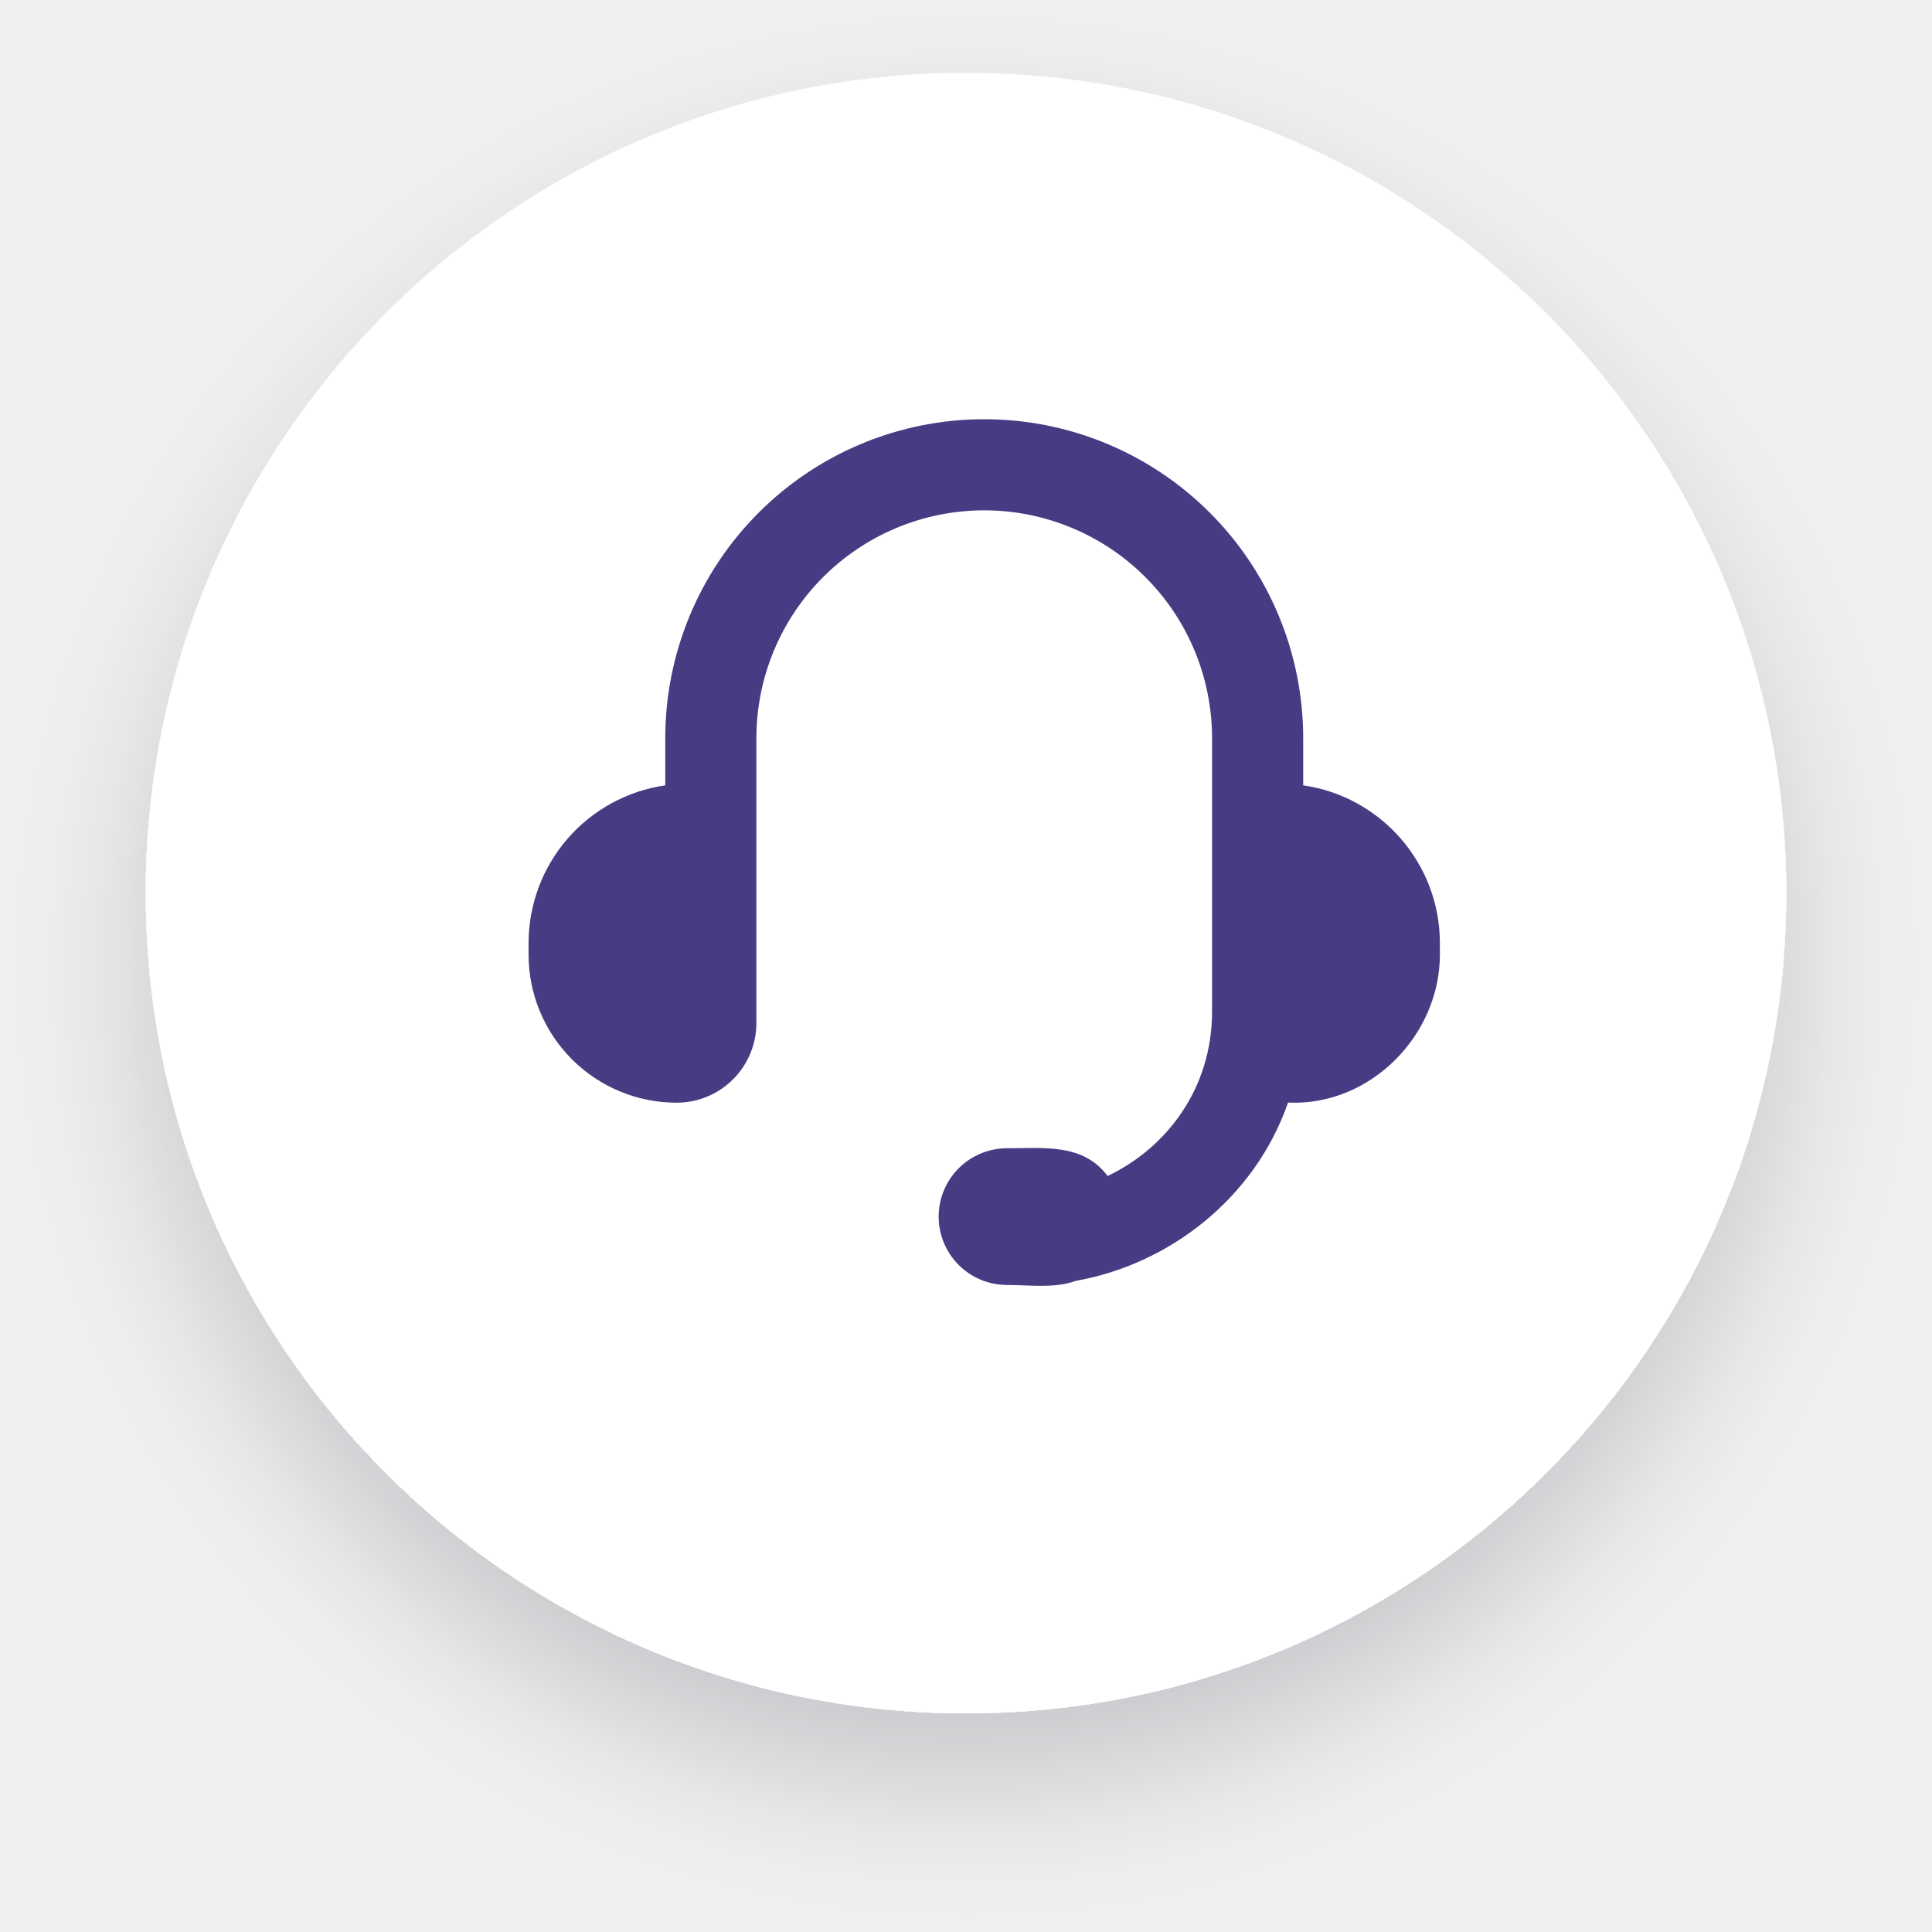
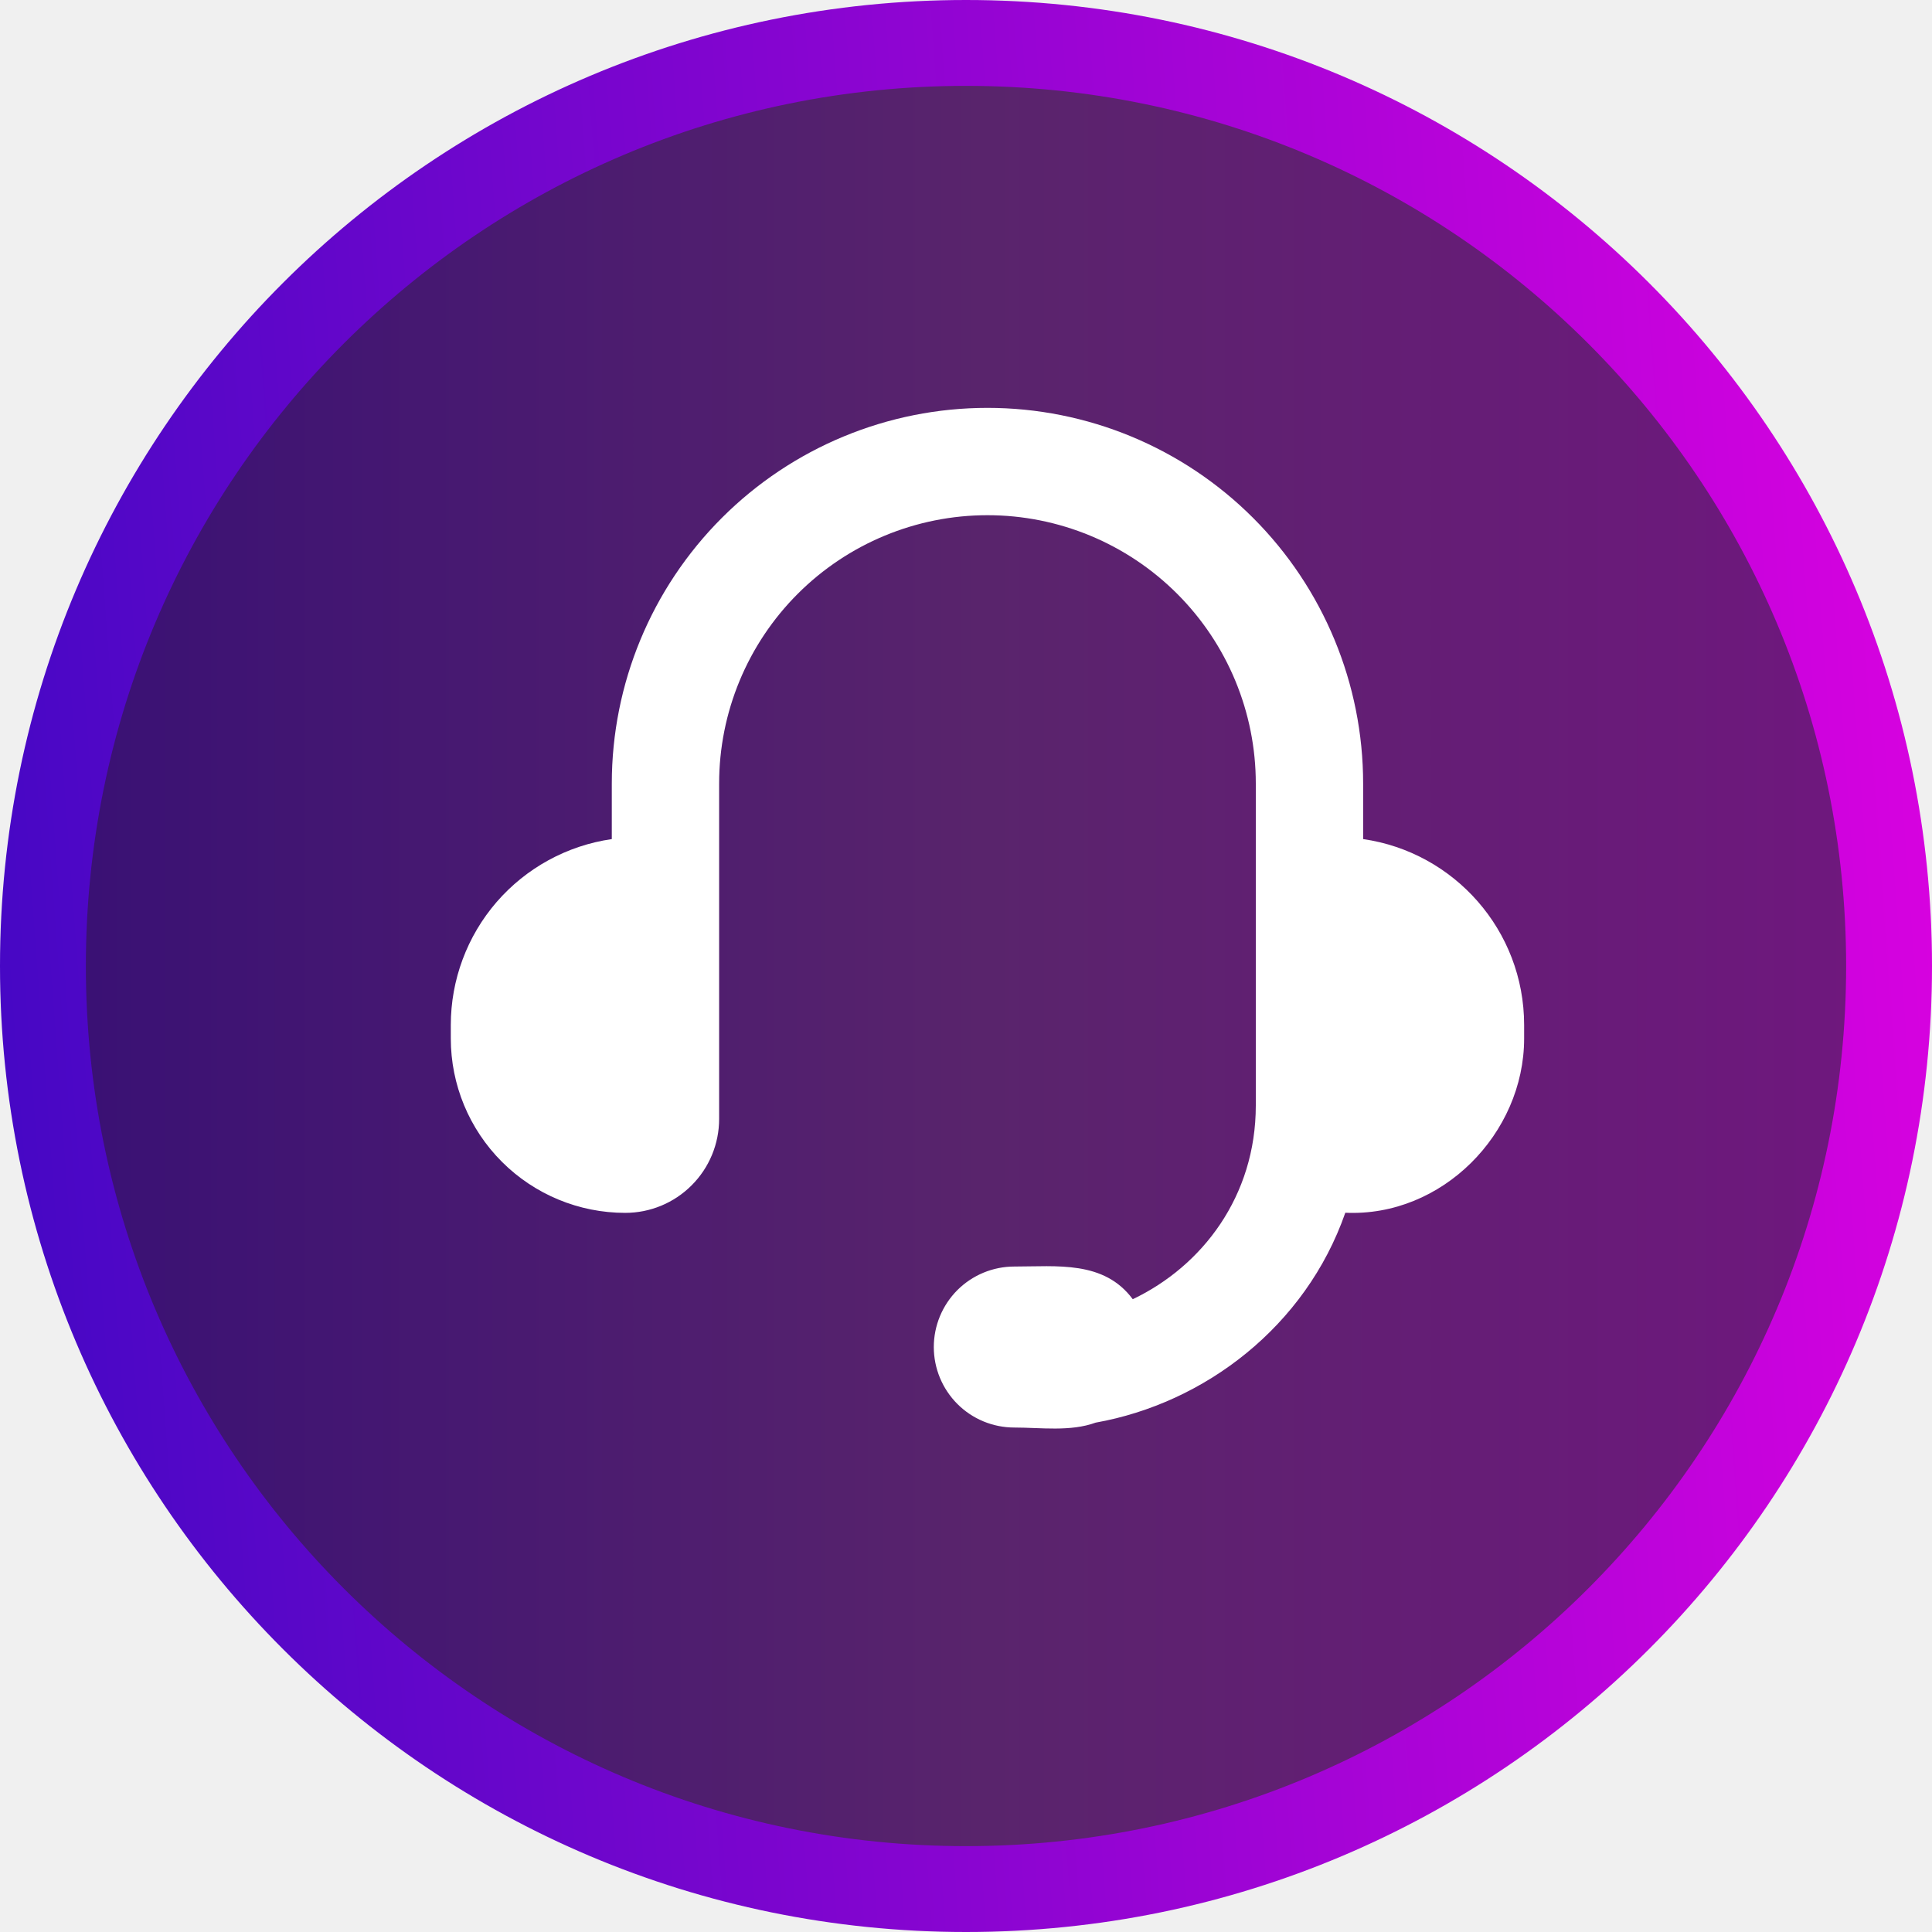
- <svg xmlns="http://www.w3.org/2000/svg" width="50" height="50" viewBox="0 0 53 53" fill="none">
-   <g filter="url(#filter0_d_390_3208)">
-     <circle cx="26.5" cy="24.5" r="22.5" fill="white" />
-   </g>
-   <g clip-path="url(#clip0_390_3208)">
-     <path d="M18.25 20.25C18.25 17.929 19.172 15.704 20.813 14.063C22.454 12.422 24.679 11.5 27 11.5C29.321 11.5 31.546 12.422 33.187 14.063C34.828 15.704 35.75 17.929 35.75 20.25V21.544C37.87 21.848 39.5 23.671 39.5 25.875V26.188C39.5 28.406 37.586 30.351 35.335 30.247C34.41 32.898 32.057 34.684 29.519 35.136C28.931 35.351 28.236 35.25 27.625 35.25C27.128 35.25 26.651 35.053 26.299 34.701C25.948 34.349 25.75 33.872 25.75 33.375C25.75 32.878 25.948 32.401 26.299 32.049C26.651 31.698 27.128 31.5 27.625 31.5C28.616 31.5 29.714 31.356 30.384 32.261C32.004 31.49 33.25 29.861 33.25 27.75V20.25C33.25 18.592 32.592 17.003 31.419 15.831C30.247 14.659 28.658 14 27 14C25.342 14 23.753 14.659 22.581 15.831C21.409 17.003 20.75 18.592 20.75 20.25V28.062C20.75 28.643 20.52 29.199 20.109 29.609C19.699 30.02 19.143 30.25 18.562 30.25C17.485 30.25 16.452 29.822 15.69 29.06C14.928 28.298 14.5 27.265 14.5 26.188V25.875C14.5 24.823 14.879 23.806 15.567 23.01C16.256 22.215 17.209 21.694 18.25 21.544V20.25Z" fill="#493B83" />
+ <svg xmlns="http://www.w3.org/2000/svg" width="45" height="45" viewBox="0 0 45 45" fill="none">
+   <circle cx="22.5" cy="22.5" r="21.5" fill="url(#paint0_linear_882_1264)" stroke="url(#paint1_linear_882_1264)" stroke-width="2" />
+   <g clip-path="url(#clip0_882_1264)">
+     <path d="M14.25 18.25C14.25 15.929 15.172 13.704 16.813 12.063C18.454 10.422 20.679 9.5 23 9.5C25.321 9.5 27.546 10.422 29.187 12.063C30.828 13.704 31.75 15.929 31.75 18.25V19.544C33.87 19.848 35.5 21.671 35.5 23.875V24.188C35.5 26.406 33.586 28.351 31.335 28.247C30.41 30.898 28.058 32.684 25.519 33.136C24.931 33.351 24.236 33.25 23.625 33.25C23.128 33.25 22.651 33.053 22.299 32.701C21.948 32.349 21.75 31.872 21.75 31.375C21.75 30.878 21.948 30.401 22.299 30.049C22.651 29.698 23.128 29.5 23.625 29.5C24.616 29.5 25.714 29.356 26.384 30.261C28.004 29.49 29.25 27.861 29.25 25.75V18.25C29.25 16.592 28.591 15.003 27.419 13.831C26.247 12.659 24.658 12 23 12C21.342 12 19.753 12.659 18.581 13.831C17.409 15.003 16.75 16.592 16.75 18.25V26.062C16.75 26.643 16.52 27.199 16.109 27.609C15.699 28.02 15.143 28.25 14.562 28.25C13.485 28.25 12.452 27.822 11.69 27.06C10.928 26.298 10.5 25.265 10.5 24.188V23.875C10.5 22.823 10.879 21.806 11.567 21.01C12.256 20.215 13.209 19.694 14.25 19.544V18.25Z" fill="white" />
  </g>
  <defs>
-     <filter id="filter0_d_390_3208" x="0" y="0" width="53" height="53" filterUnits="userSpaceOnUse" color-interpolation-filters="sRGB">
-       <feFlood flood-opacity="0" result="BackgroundImageFix" />
-       <feColorMatrix in="SourceAlpha" type="matrix" values="0 0 0 0 0 0 0 0 0 0 0 0 0 0 0 0 0 0 127 0" result="hardAlpha" />
-       <feOffset dy="2" />
-       <feGaussianBlur stdDeviation="2" />
-       <feComposite in2="hardAlpha" operator="out" />
-       <feColorMatrix type="matrix" values="0 0 0 0 0.149 0 0 0 0 0.153 0 0 0 0 0.235 0 0 0 0.2 0" />
-       <feBlend mode="normal" in2="BackgroundImageFix" result="effect1_dropShadow_390_3208" />
-       <feBlend mode="normal" in="SourceGraphic" in2="effect1_dropShadow_390_3208" result="shape" />
-     </filter>
-     <clipPath id="clip0_390_3208">
-       <rect width="30" height="30" fill="white" transform="translate(12 9)" />
+     <linearGradient id="paint0_linear_882_1264" x1="-1.67638e-07" y1="22.5" x2="46.915" y2="22.5" gradientUnits="userSpaceOnUse">
+       <stop stop-color="#370F75" />
+       <stop offset="0.489" stop-color="#59246C" />
+       <stop offset="1" stop-color="#731581" />
+     </linearGradient>
+     <linearGradient id="paint1_linear_882_1264" x1="-10.2" y1="62.438" x2="54.278" y2="57.684" gradientUnits="userSpaceOnUse">
+       <stop stop-color="#1D09BD" />
+       <stop offset="1" stop-color="#EB01E3" />
+     </linearGradient>
+     <clipPath id="clip0_882_1264">
+       <rect width="30" height="30" fill="white" transform="translate(8 7)" />
    </clipPath>
  </defs>
</svg>
